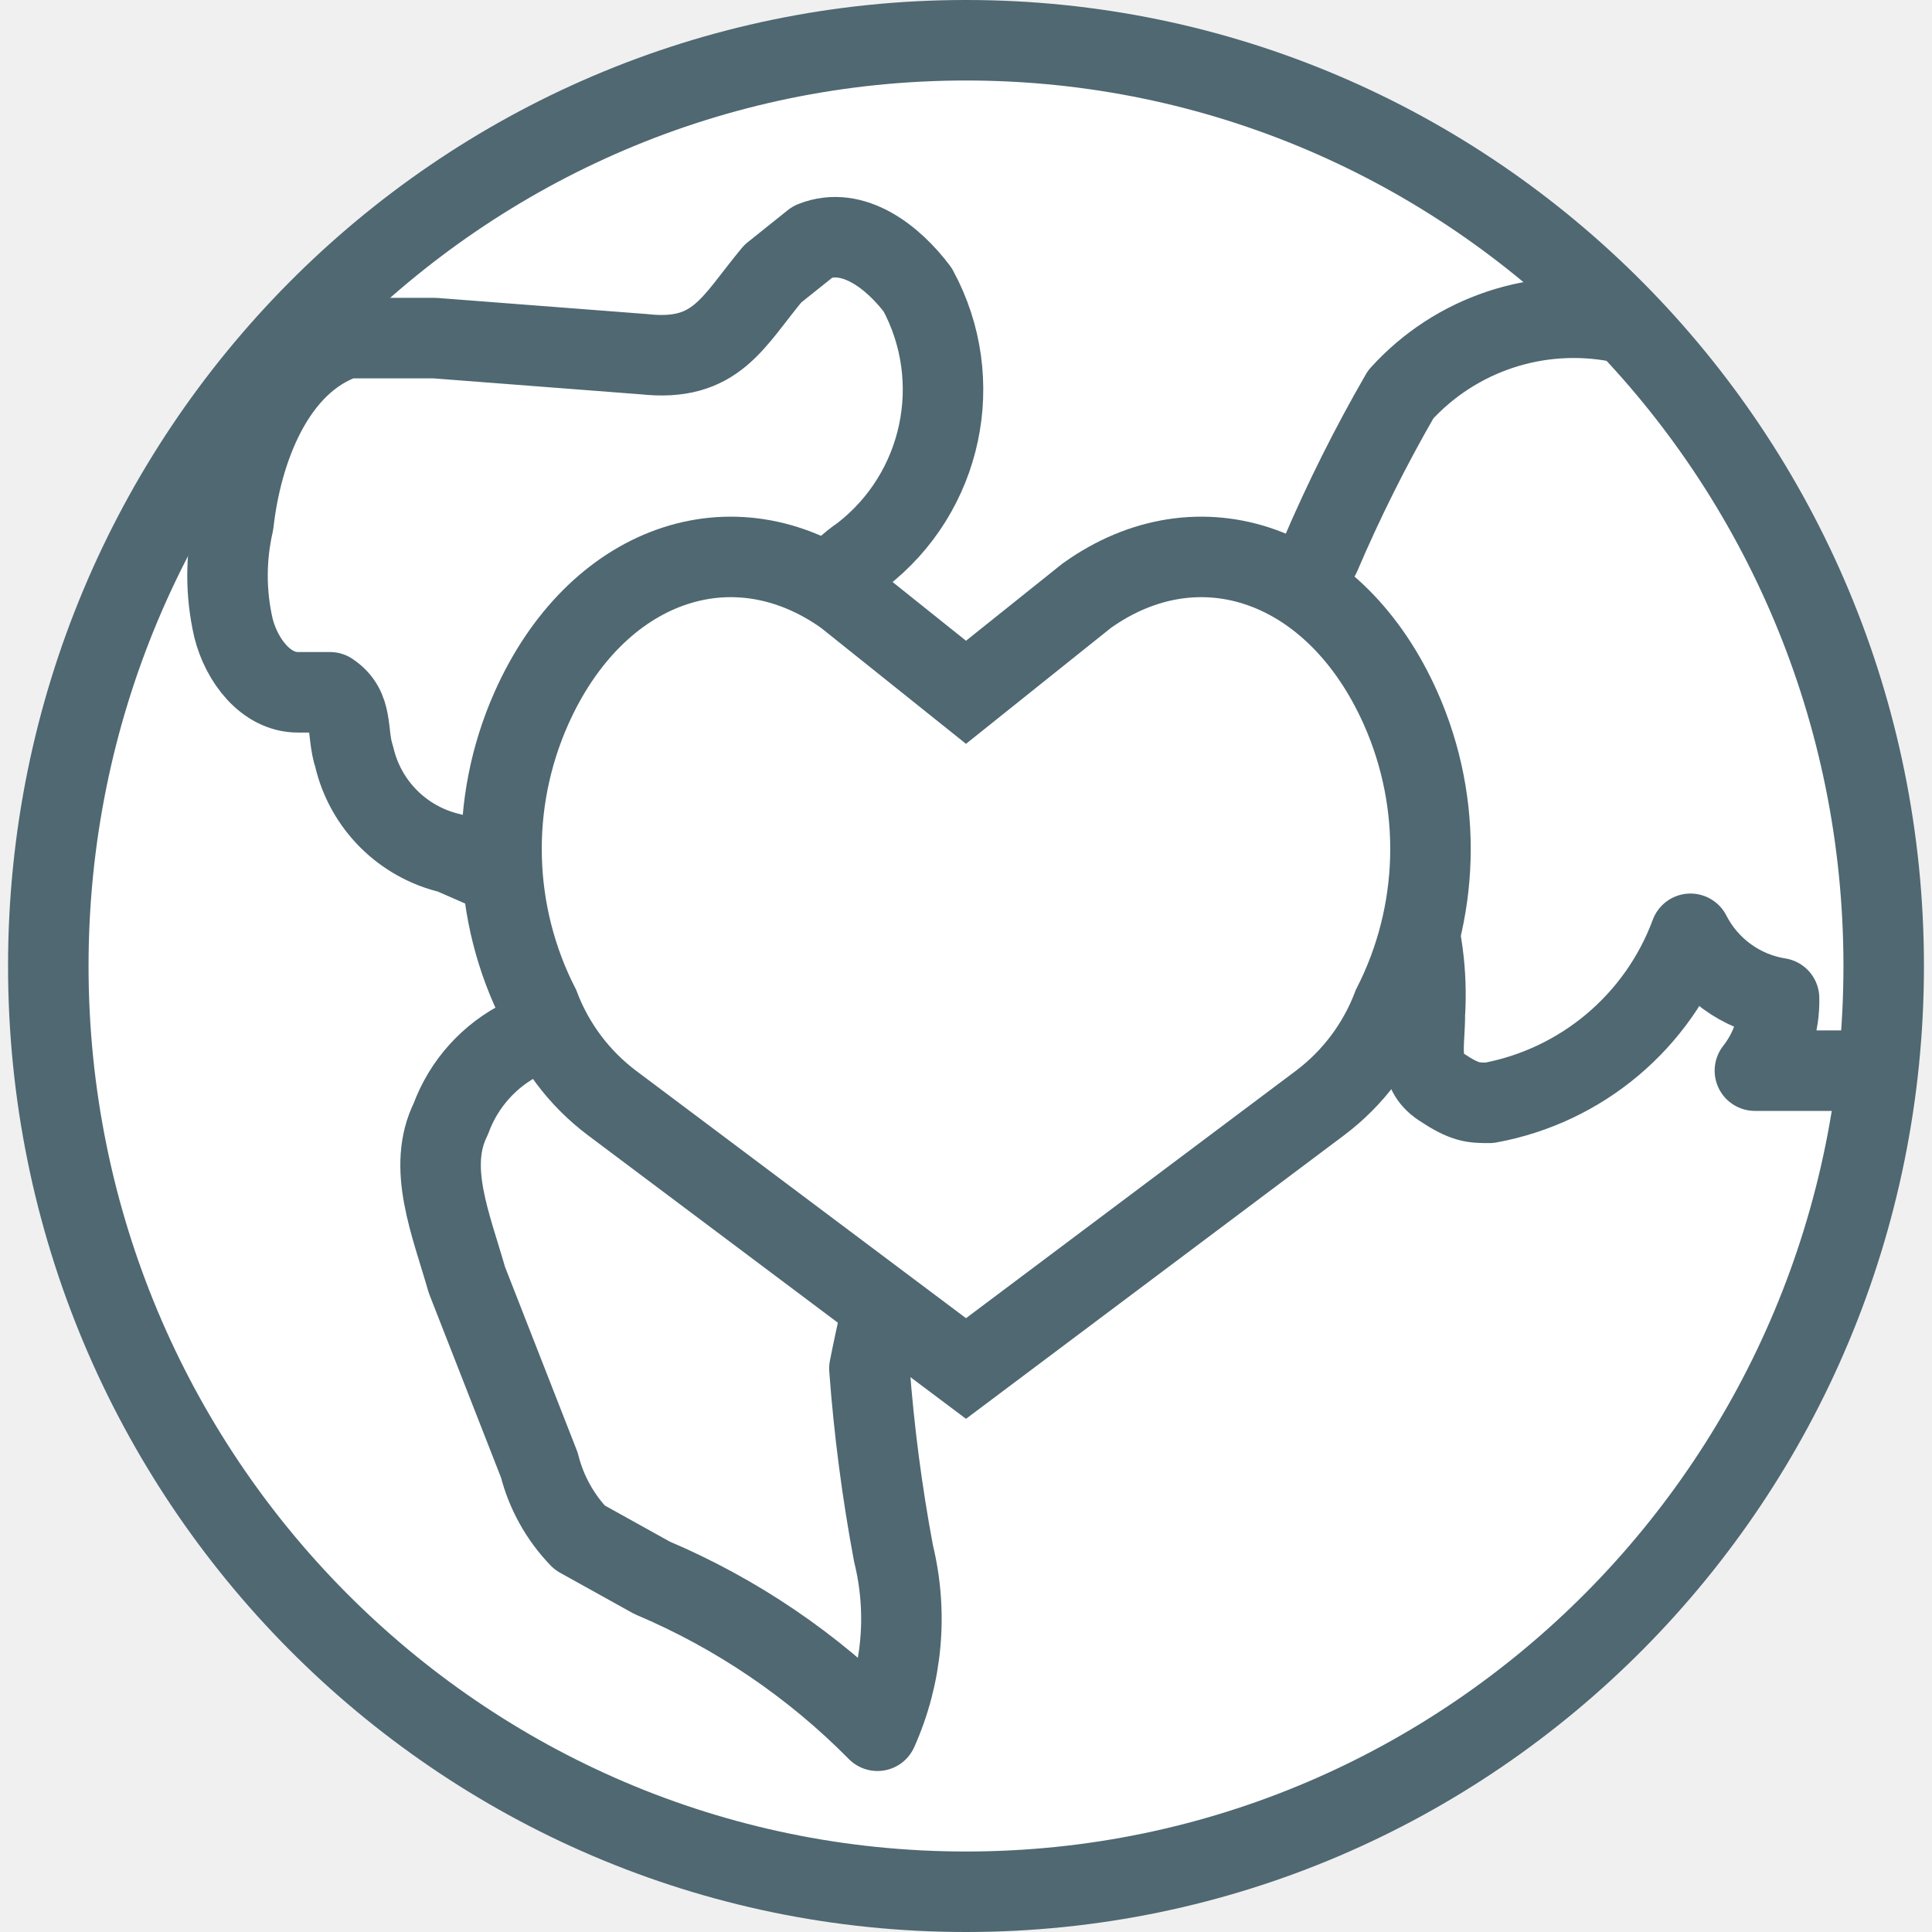
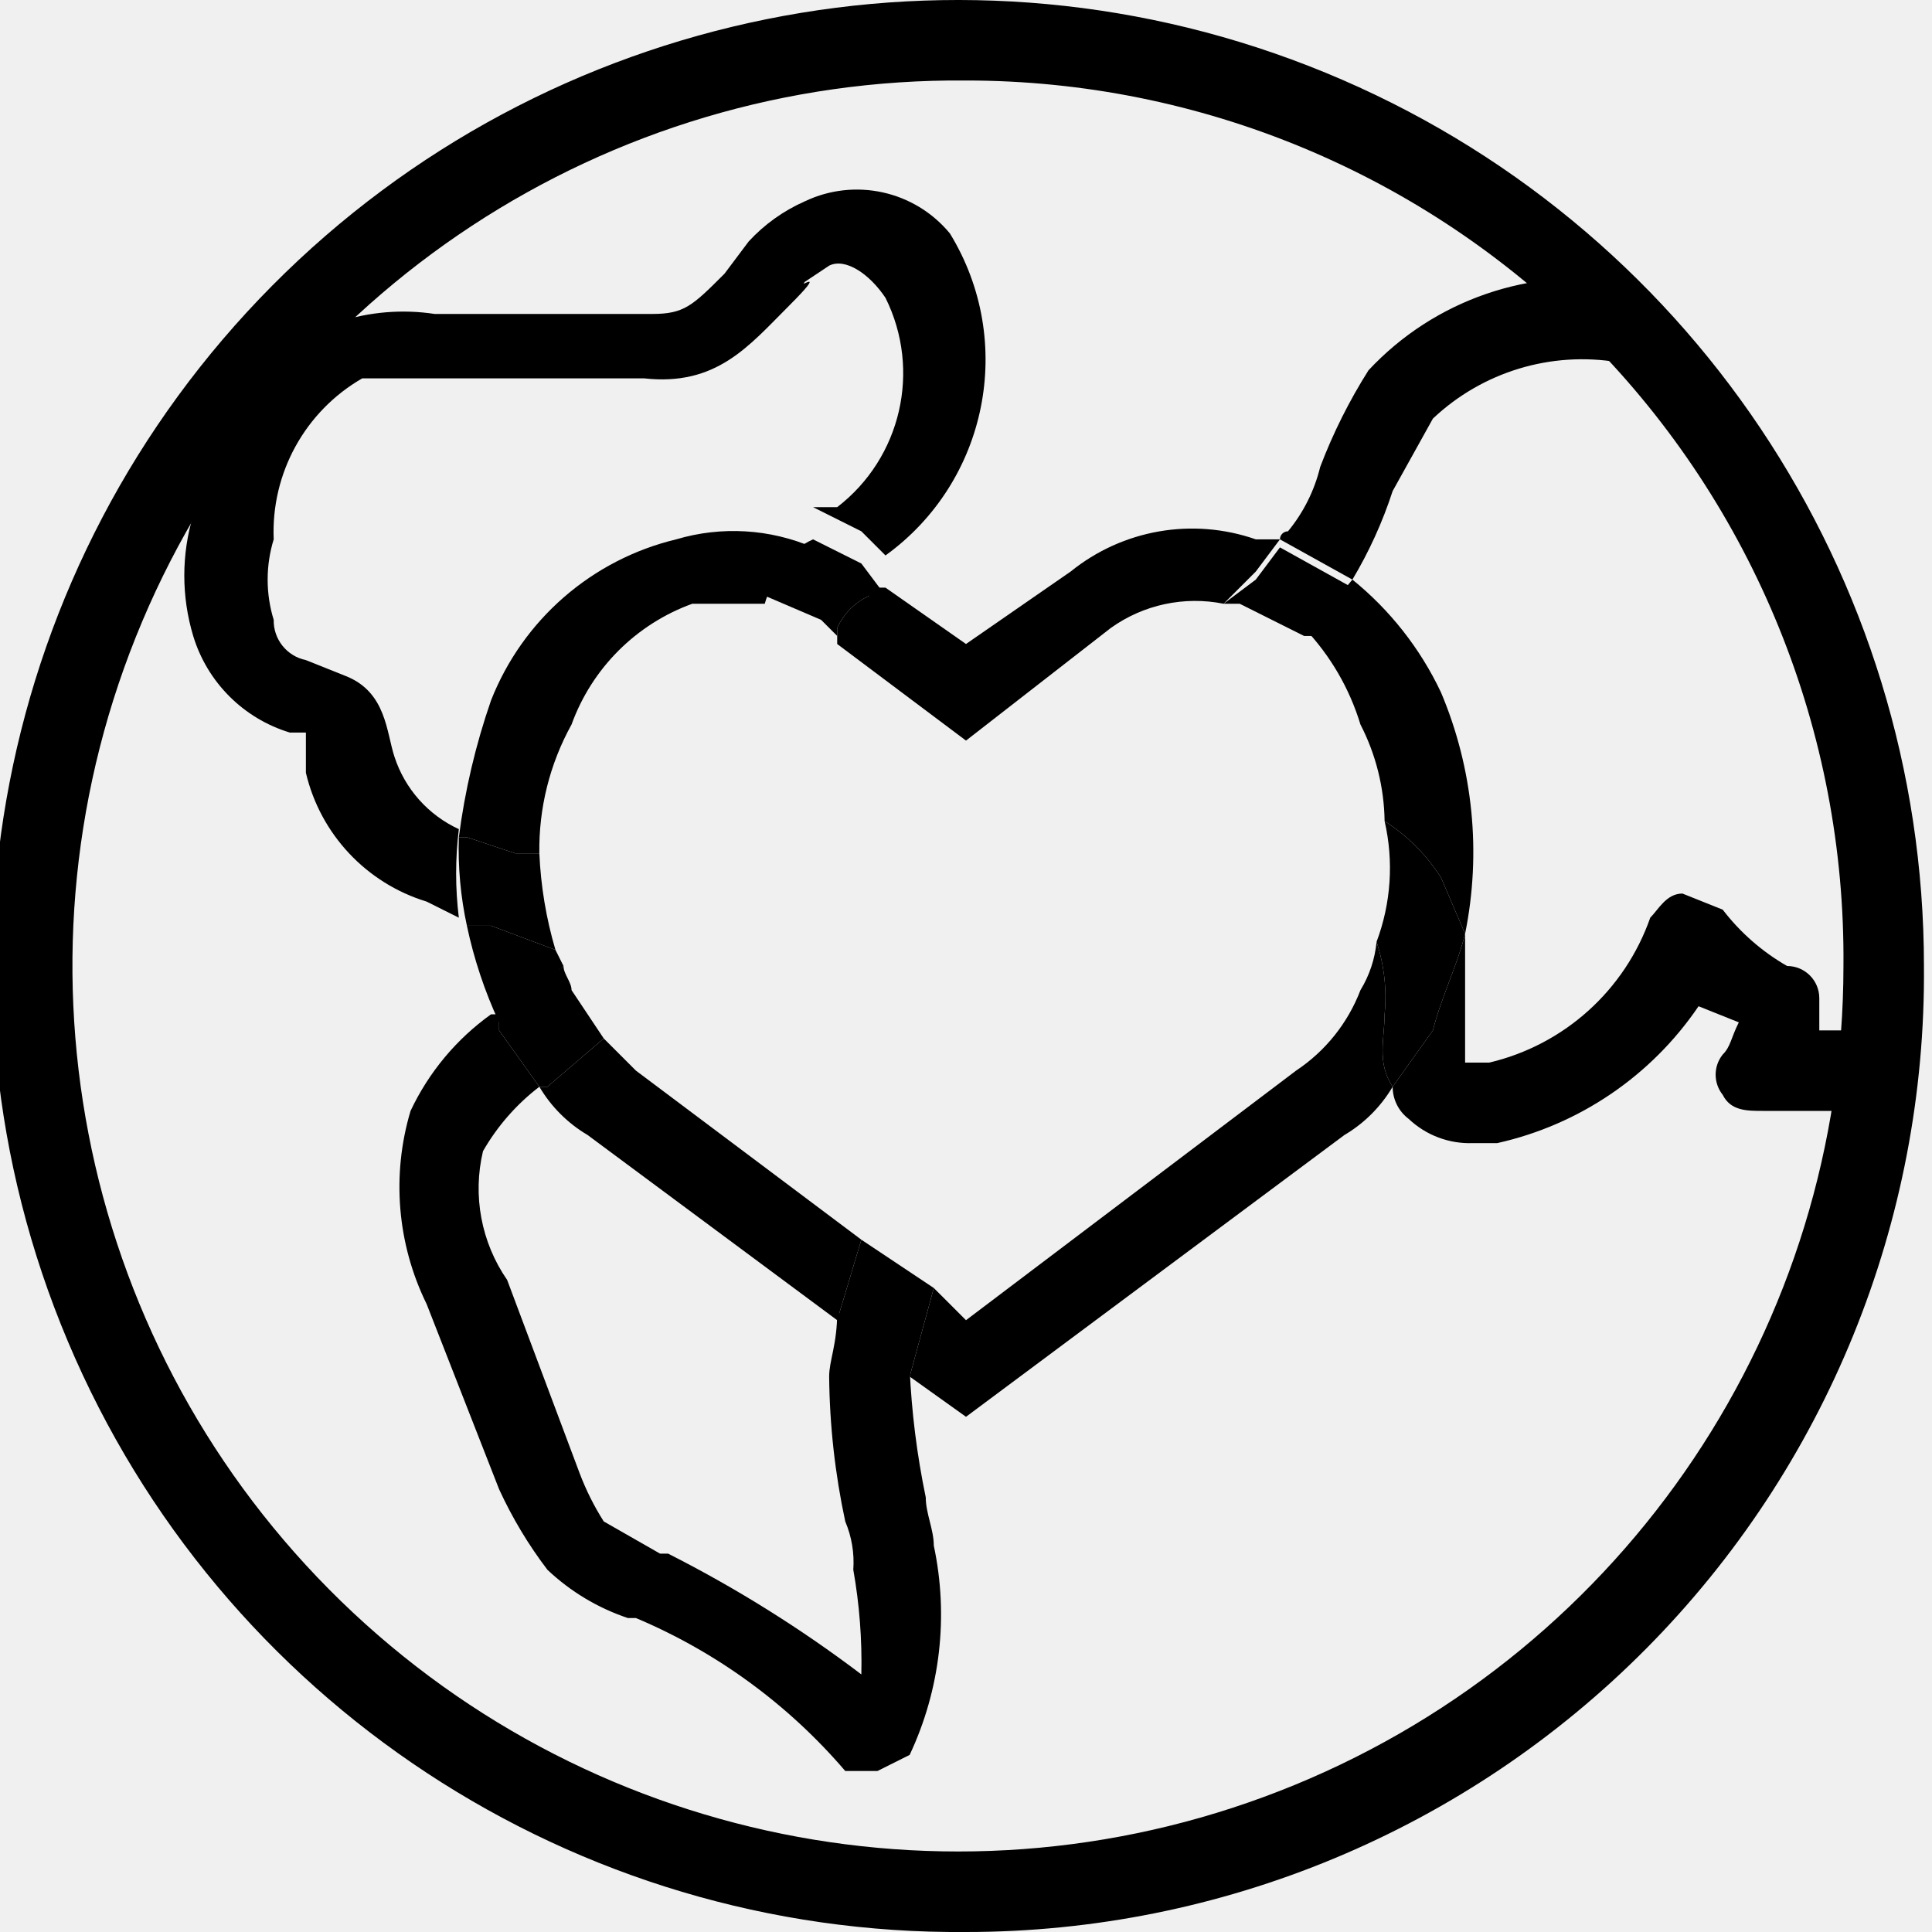
<svg xmlns="http://www.w3.org/2000/svg" width="24" height="24" viewBox="0 0 24 24">
-   <ellipse cx="12" cy="12" fill="#fff" stroke="#4f6872" stroke-linecap="round" stroke-linejoin="round" rx="11.4" ry="11.5" />
-   <path fill="none" stroke="#4f6872" stroke-linecap="round" stroke-linejoin="round" d="M5.4 4.2H4.3c-.9.3-1.3 1.4-1.4 2.3a2.9 2.9 0 0 0 0 1.3c.1.4.4.8.8.8h.4c.3.2.2.5.3.8a1.6 1.6 0 0 0 1.2 1.2l1.6.7a1.4 1.4 0 0 1 .9 1.3c-.2.1-.2-.4-.5-.5h-.2l-.9.8a1.8 1.8 0 0 0-.9 1c-.3.6 0 1.3.2 2l.9 2.3a2 2 0 0 0 .5.9l.9.5a8.7 8.7 0 0 1 2.8 1.9 3.4 3.4 0 0 0 .2-2.2 20.8 20.8 0 0 1-.3-2.3 19.7 19.7 0 0 1 .7-2.6 1.6 1.6 0 0 0 0-1.5c-.6-.6-1.8-.3-2.2-.9s.1-1.2.4-1.8a3.2 3.2 0 0 0 .3-1.7c-.1-.3-.2-.7 0-.9s.4-.5.7-.7a2.6 2.6 0 0 0 .7-3.3c-.3-.4-.8-.8-1.3-.6l-.5.4c-.5.6-.7 1.1-1.6 1zM20.1 4a2.9 2.9 0 0 0-2.7.9 18.6 18.6 0 0 0-1 2c-.4.6-1.1 1-1.2 1.7a1.9 1.9 0 0 0 .9 1.4 3.8 3.8 0 0 1 1.4 1.1 3.9 3.9 0 0 1 .2 1.5c0 .4-.1.7.2.9s.4.2.6.2a3.3 3.3 0 0 0 2.5-2.1 1.5 1.5 0 0 0 1.1.8 1.4 1.4 0 0 1-.3.9H23" />
-   <path fill="#fff" stroke="#4f6872" stroke-miterlimit="10" d="M17.4 8.8c-.8-1.8-2.5-2.4-3.9-1.4L12 8.6l-1.5-1.2c-1.4-1-3.1-.4-3.9 1.4a4.3 4.3 0 0 0 .1 3.7 2.7 2.7 0 0 0 .9 1.2L12 17l4.4-3.3a2.7 2.7 0 0 0 .9-1.2 4.3 4.3 0 0 0 .1-3.7z" />
+   <path d="M12 24a12 12 0 1 1 11.9-12A11.9 11.9 0 0 1 12 24zm0-23a11 11 0 1 0 10.9 11A10.9 10.9 0 0 0 12 1z" />
+   <path fill="none" d="M6.7 13.5a2.7 2.7 0 0 0-.7.8 2 2 0 0 0 .3 1.6l.9 2.4a3.3 3.3 0 0 0 .3.6l.7.4h.1a15.8 15.8 0 0 1 2.4 1.5 6.6 6.6 0 0 0-.1-1.3 1.3 1.3 0 0 0-.1-.6 9 9 0 0 1-.2-1.8c0-.2.1-.4.1-.7l-3.1-2.3a1.7 1.7 0 0 1-.6-.6zm9.5-5.6a2.3 2.3 0 0 0-.5.7c0 .4.5.8.7 1l.3.2a1 1 0 0 1 .5.4 2.7 2.7 0 0 0-.3-1.2 3 3 0 0 0-.7-1.1zm-9.1 4h-.2v.1zm1.3-5.3a2.5 2.5 0 0 1 1.7.1h.3a2.1 2.1 0 0 0 .6-2.8c-.2-.3-.5-.5-.7-.4l-.3.2c-.1.1-.2.2-.2.3s-.9 1-1.8.9H4.5a2.2 2.2 0 0 0-1.1 1.7 1.7 1.7 0 0 0 0 1 .5.5 0 0 0 .4.5l.5.2c.5.2.5.7.6 1a1.5 1.5 0 0 0 .8.9 8.5 8.5 0 0 1 .4-1.7 3.3 3.3 0 0 1 2.3-1.9z" />
+   <path d="M10.3 17.1a9 9 0 0 0 .2 1.8 1.3 1.3 0 0 1 .1.6 6.6 6.6 0 0 1 .1 1.3 15.8 15.8 0 0 0-2.4-1.5h-.1l-.7-.4a3.3 3.3 0 0 1-.3-.6l-.9-2.4a2 2 0 0 1-.3-1.6 2.7 2.7 0 0 1 .7-.8l-.5-.7v-.2h-.1a3.1 3.1 0 0 0-1 1.2 3.3 3.3 0 0 0 .2 2.4l.9 2.3a5.3 5.3 0 0 0 .6 1 2.7 2.7 0 0 0 1 .6h.1a7 7 0 0 1 2.6 1.9h.4l.4-.2a4.1 4.1 0 0 0 .3-2.6c0-.2-.1-.4-.1-.6a10 10 0 0 1-.2-1.6l-.9-.7c0 .4-.1.6-.1.8zm-4.6-6.8a1.5 1.5 0 0 1-.8-.9c-.1-.3-.1-.8-.6-1l-.5-.2a.5.5 0 0 1-.4-.5 1.7 1.7 0 0 1 0-1 2.2 2.2 0 0 1 1.1-2H8c.9.1 1.3-.4 1.8-.9s.1-.2.2-.3l.3-.2c.2-.1.5.1.7.4a2.1 2.1 0 0 1-.6 2.6h-.3l.6.3.3.3a3 3 0 0 0 .8-4 1.5 1.5 0 0 0-1.8-.4 2.1 2.1 0 0 0-.7.5l-.3.4c-.4.4-.5.5-.9.5H5.4a2.6 2.6 0 0 0-1.2.1 3 3 0 0 0-1.8 2.4 2.6 2.6 0 0 0 0 1.5 1.8 1.8 0 0 0 1.2 1.2h.2v.5a2.2 2.2 0 0 0 1.5 1.6l.4.2a4.5 4.5 0 0 1 0-1.1zM23 12.8h-.4v-.4a.4.4 0 0 0-.4-.4 2.7 2.7 0 0 1-.8-.7l-.5-.2c-.2 0-.3.2-.4.3a2.8 2.8 0 0 1-2 1.8h-.3v-1.6c-.1.4-.3.8-.4 1.2l-.5.7a.5.5 0 0 0 .2.4 1.1 1.1 0 0 0 .8.3h.3a4.1 4.1 0 0 0 2.5-1.7l.5.2c-.1.2-.1.3-.2.4a.4.4 0 0 0 0 .5c.1.2.3.2.5.2H23a.5.5 0 0 0 .5-.5.5.5 0 0 0-.5-.5zm-5.7-6.7l.5-.9a2.7 2.7 0 0 1 2.3-.7c.2 0 .5-.2.5-.4a.7.7 0 0 0-.4-.6A3.6 3.6 0 0 0 17 4.6a6.7 6.7 0 0 0-.6 1.2 2 2 0 0 1-.4.8.1.1 0 0 0-.1.1l.9.5a5.4 5.4 0 0 0 .5-1.1z" />
+   <path d="M10.8 7.4a.8.8 0 0 0-.4.4V8L12 9.2l1.8-1.4a1.8 1.8 0 0 1 1.4-.3l.4-.4.3-.4h-.3a2.4 2.4 0 0 0-2.3.4L12 8l-1-.7h-.2zm-2.2.1h.9a1.1 1.1 0 0 1 .6-.7 2.5 2.5 0 0 0-1.7-.1 3.3 3.3 0 0 0-2.3 2 8.5 8.5 0 0 0-.4 1.7h.1l.6.2h.3A3.2 3.2 0 0 1 7.1 9a2.5 2.5 0 0 1 1.5-1.5zm-1.7 4.3l-.8-.3h-.3a5.6 5.6 0 0 0 .4 1.2L7 12zm9.4-4h-.1a3 3 0 0 1 .7 1.2 2.7 2.7 0 0 1 .3 1.2 2.3 2.3 0 0 1 .7.7l.3.7a5.1 5.1 0 0 0-.3-3 4 4 0 0 0-1.1-1.4zm-8.8 5.1l-.7.6h-.1a1.7 1.7 0 0 0 .6.6l3.1 2.3.3-1-2.8-2.1zm9.7-.3a2.2 2.2 0 0 0-.1-.9 1.4 1.4 0 0 1-.2.6 2.1 2.1 0 0 1-.8 1L12 16.4l-.4-.4-.3 1.1.7.5 4.7-3.5a1.7 1.7 0 0 0 .6-.6c-.2-.3-.1-.6-.1-.9z" />
+   <path d="M10.7 15.4l-.3 1 .9.7.3-1.1zm-4-1.9h.1l.7-.6-.4-.6c0-.1-.1-.2-.1-.3l-.8.6v.2zm.2-1.7a5 5 0 0 1-.2-1.2h-.3l-.6-.2h-.1a4.5 4.5 0 0 0 .1 1.1h.3zm3.2-5.1a1.1 1.1 0 0 0-.6.7l.7.3.2.2v-.1a.8.8 0 0 1 .4-.4h.2l-.3-.4zm5.1.8h.2l.8.4h.1l.5-.6-.9-.5-.3.4zm2.6 5.3c.1-.4.3-.8.4-1.2l-.3-.7a2.3 2.3 0 0 0-.7-.7 2.6 2.6 0 0 1-.1 1.5 2.2 2.2 0 0 1 .1.9c0 .3-.1.6.1.9z" />
</svg>
